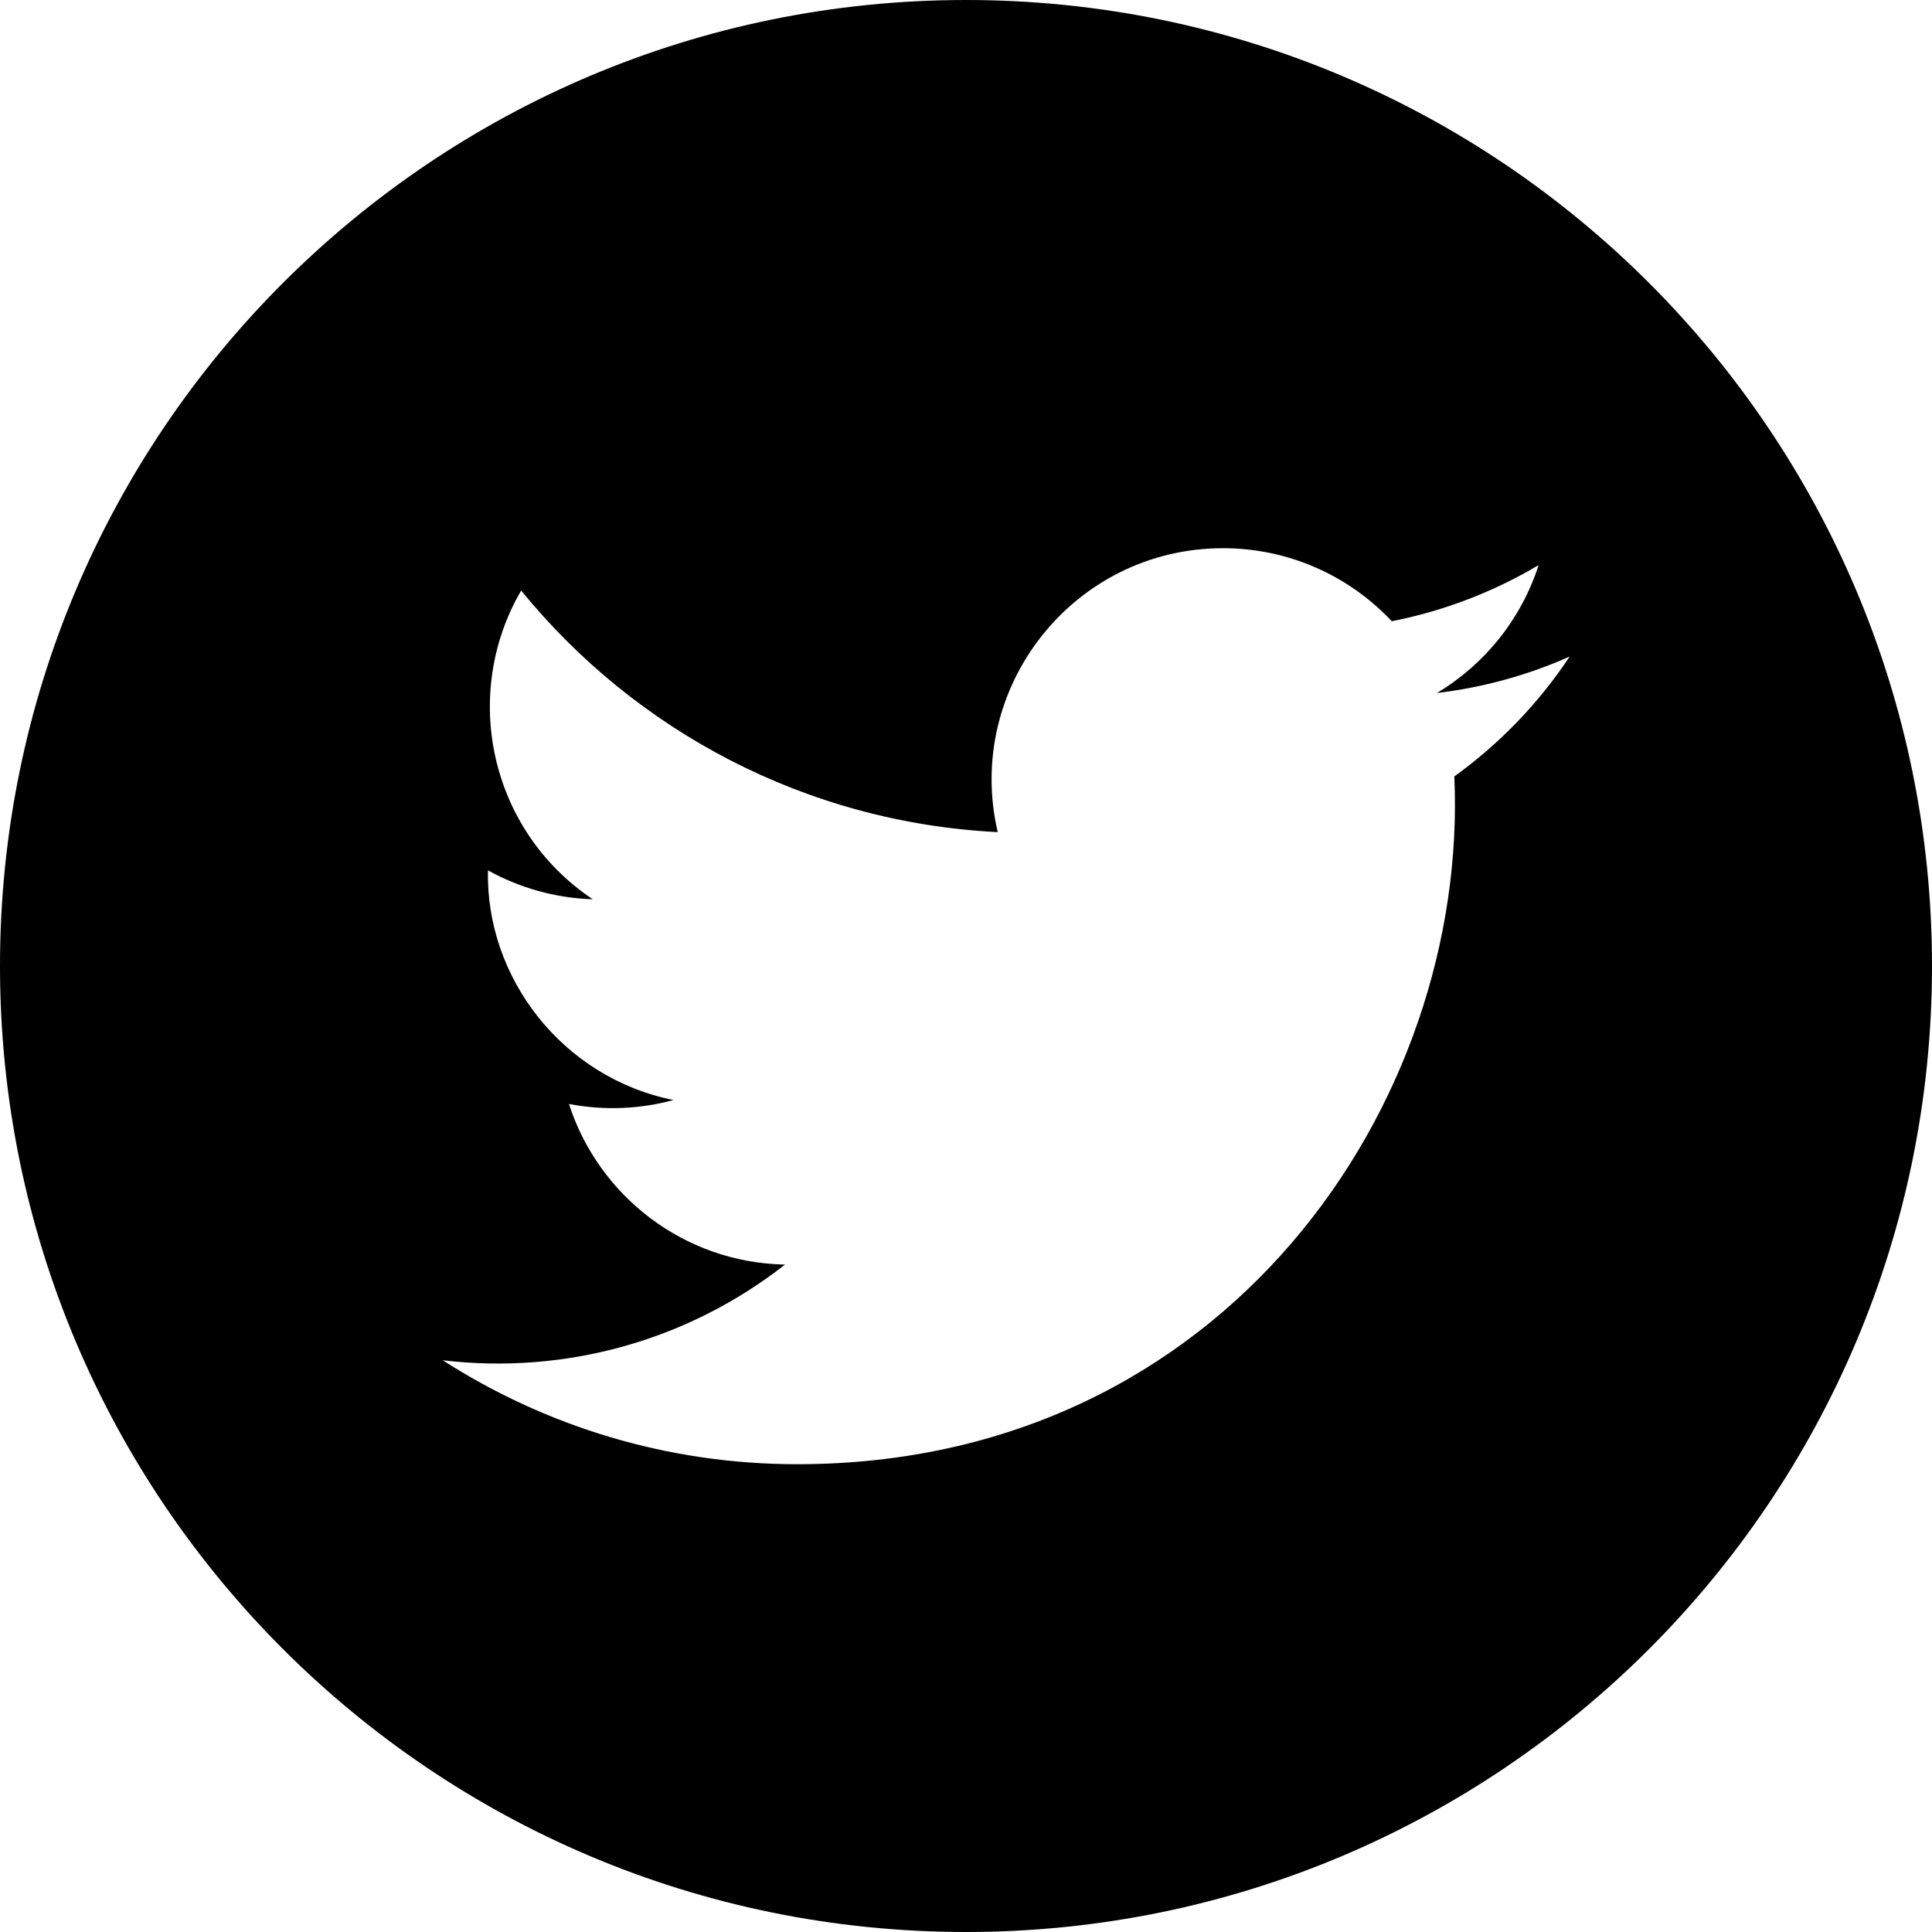
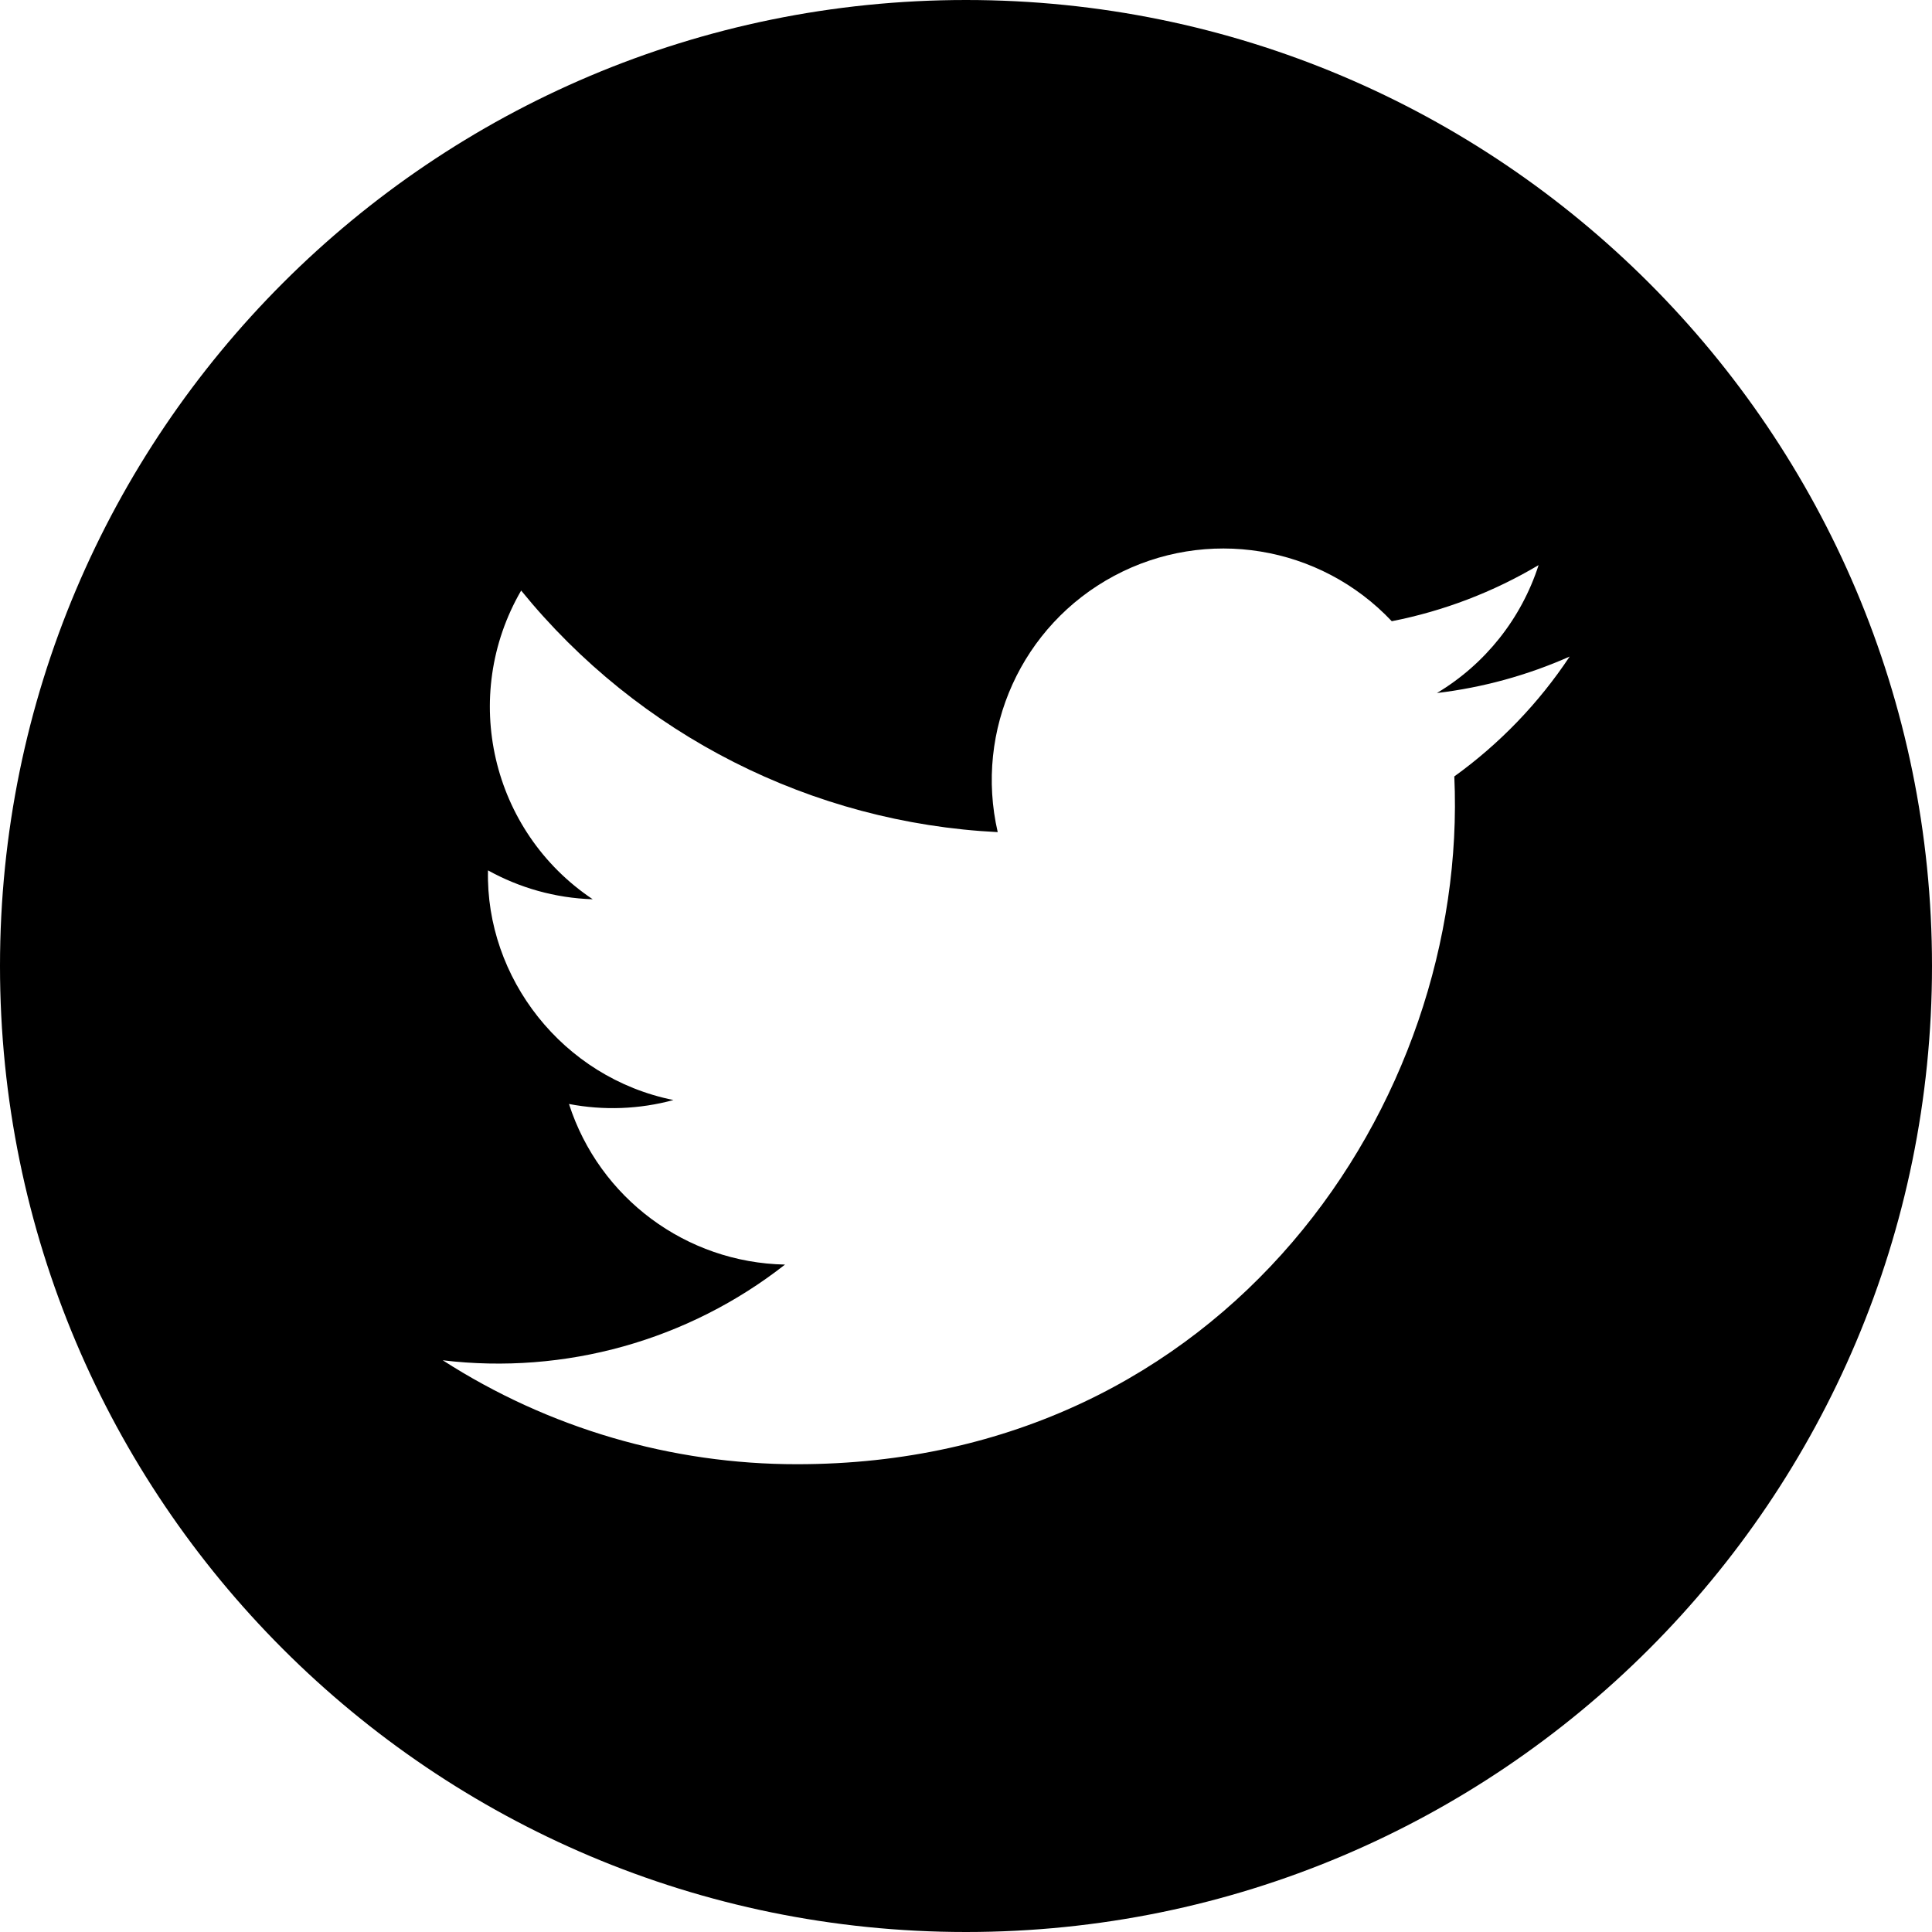
<svg xmlns="http://www.w3.org/2000/svg" width="24" height="24" viewBox="0 0 24 24">
-   <path d="M12 0c-6.627 0-12 5.373-12 12s5.373 12 12 12 12-5.373 12-12-5.373-12-12-12zm6.066 9.645c.183 4.04-2.83 8.544-8.164 8.544-1.622 0-3.131-.476-4.402-1.291 1.524.18 3.045-.244 4.252-1.189-1.256-.023-2.317-.854-2.684-1.995.451.086.895.061 1.298-.049-1.381-.278-2.335-1.522-2.304-2.853.388.215.83.344 1.301.359-1.279-.855-1.641-2.544-.889-3.835 1.416 1.738 3.533 2.881 5.92 3.001-.419-1.796.944-3.527 2.799-3.527.825 0 1.572.349 2.096.907.654-.128 1.27-.368 1.824-.697-.215.671-.67 1.233-1.263 1.589.581-.07 1.135-.224 1.649-.453-.384.578-.87 1.084-1.433 1.489z" />
+   <path d="M12 0C5.373 0 0 5.373 0 12s5.373 12 12 12 12-5.373 12-12S18.627 0 12 0zm6.066 9.645c.183 4.04-2.83 8.544-8.164 8.544A8.127 8.127 0 0 1 5.5 16.898a5.778 5.778 0 0 0 4.252-1.189 2.879 2.879 0 0 1-2.684-1.995 2.88 2.88 0 0 0 1.298-.049c-1.381-.278-2.335-1.522-2.304-2.853.388.215.83.344 1.301.359a2.877 2.877 0 0 1-.889-3.835 8.153 8.153 0 0 0 5.92 3.001 2.876 2.876 0 0 1 4.895-2.62 5.73 5.73 0 0 0 1.824-.697 2.884 2.884 0 0 1-1.263 1.589 5.73 5.73 0 0 0 1.649-.453 5.765 5.765 0 0 1-1.433 1.489z" />
</svg>
